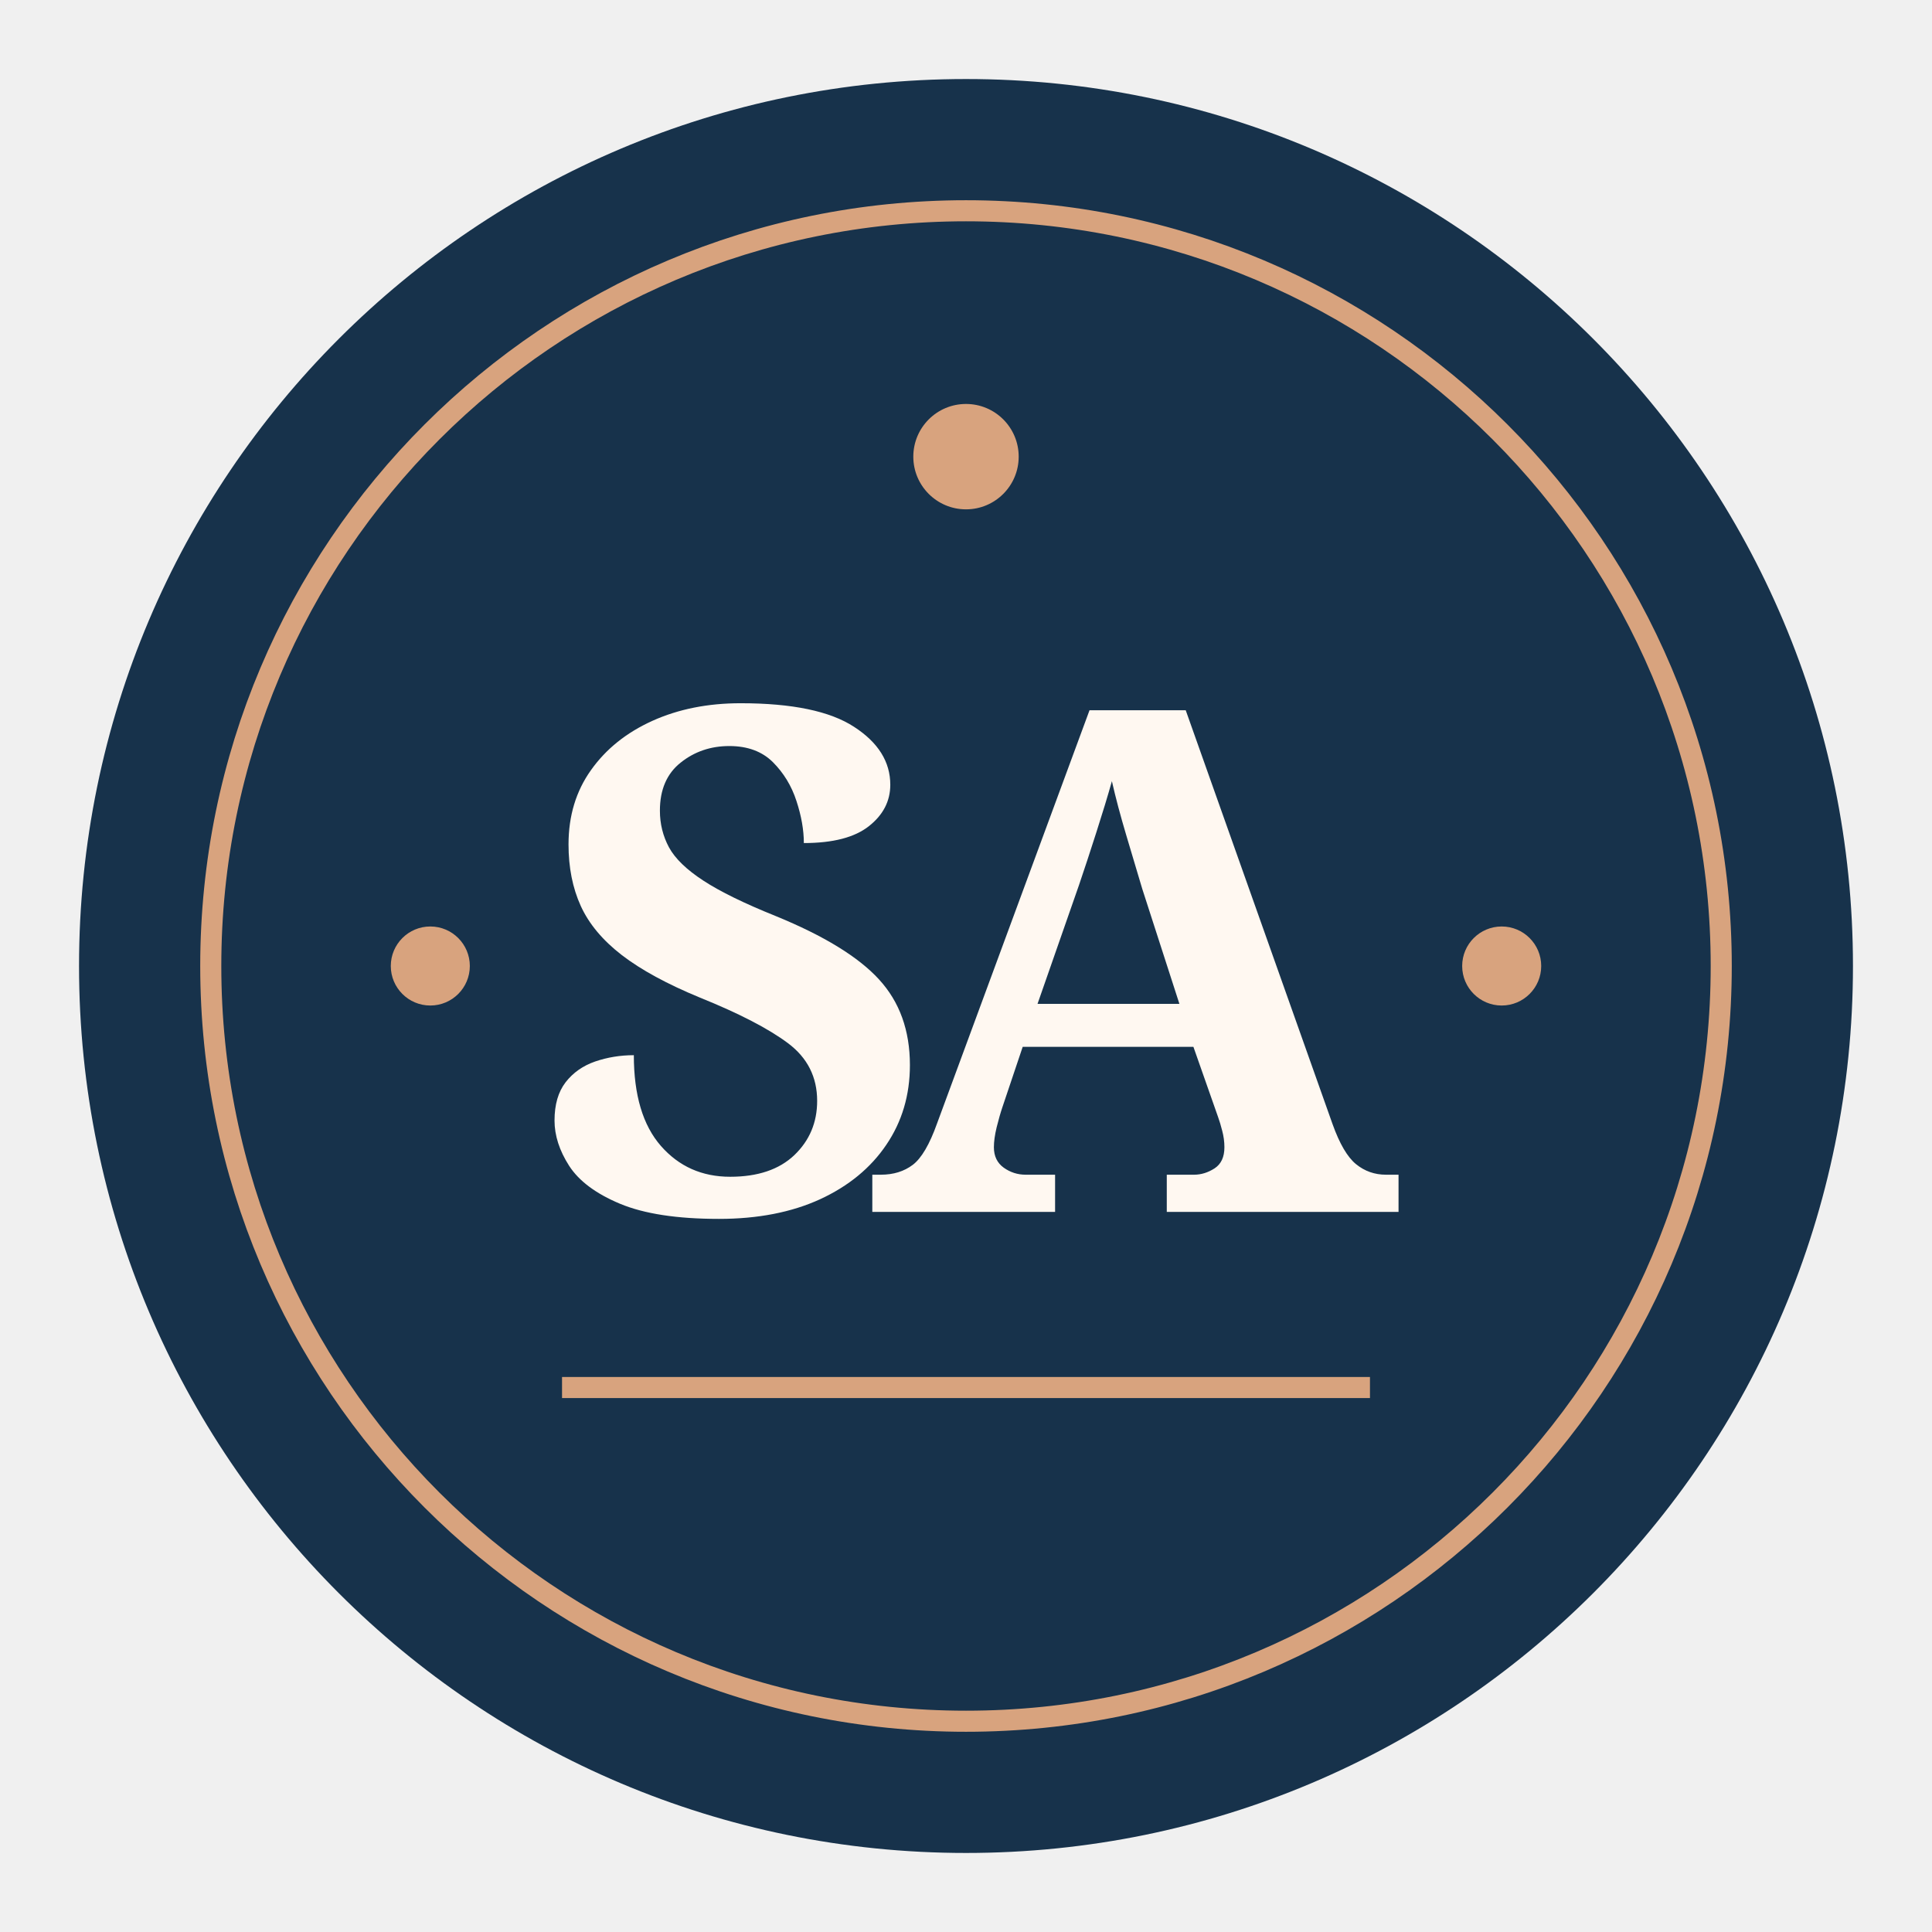
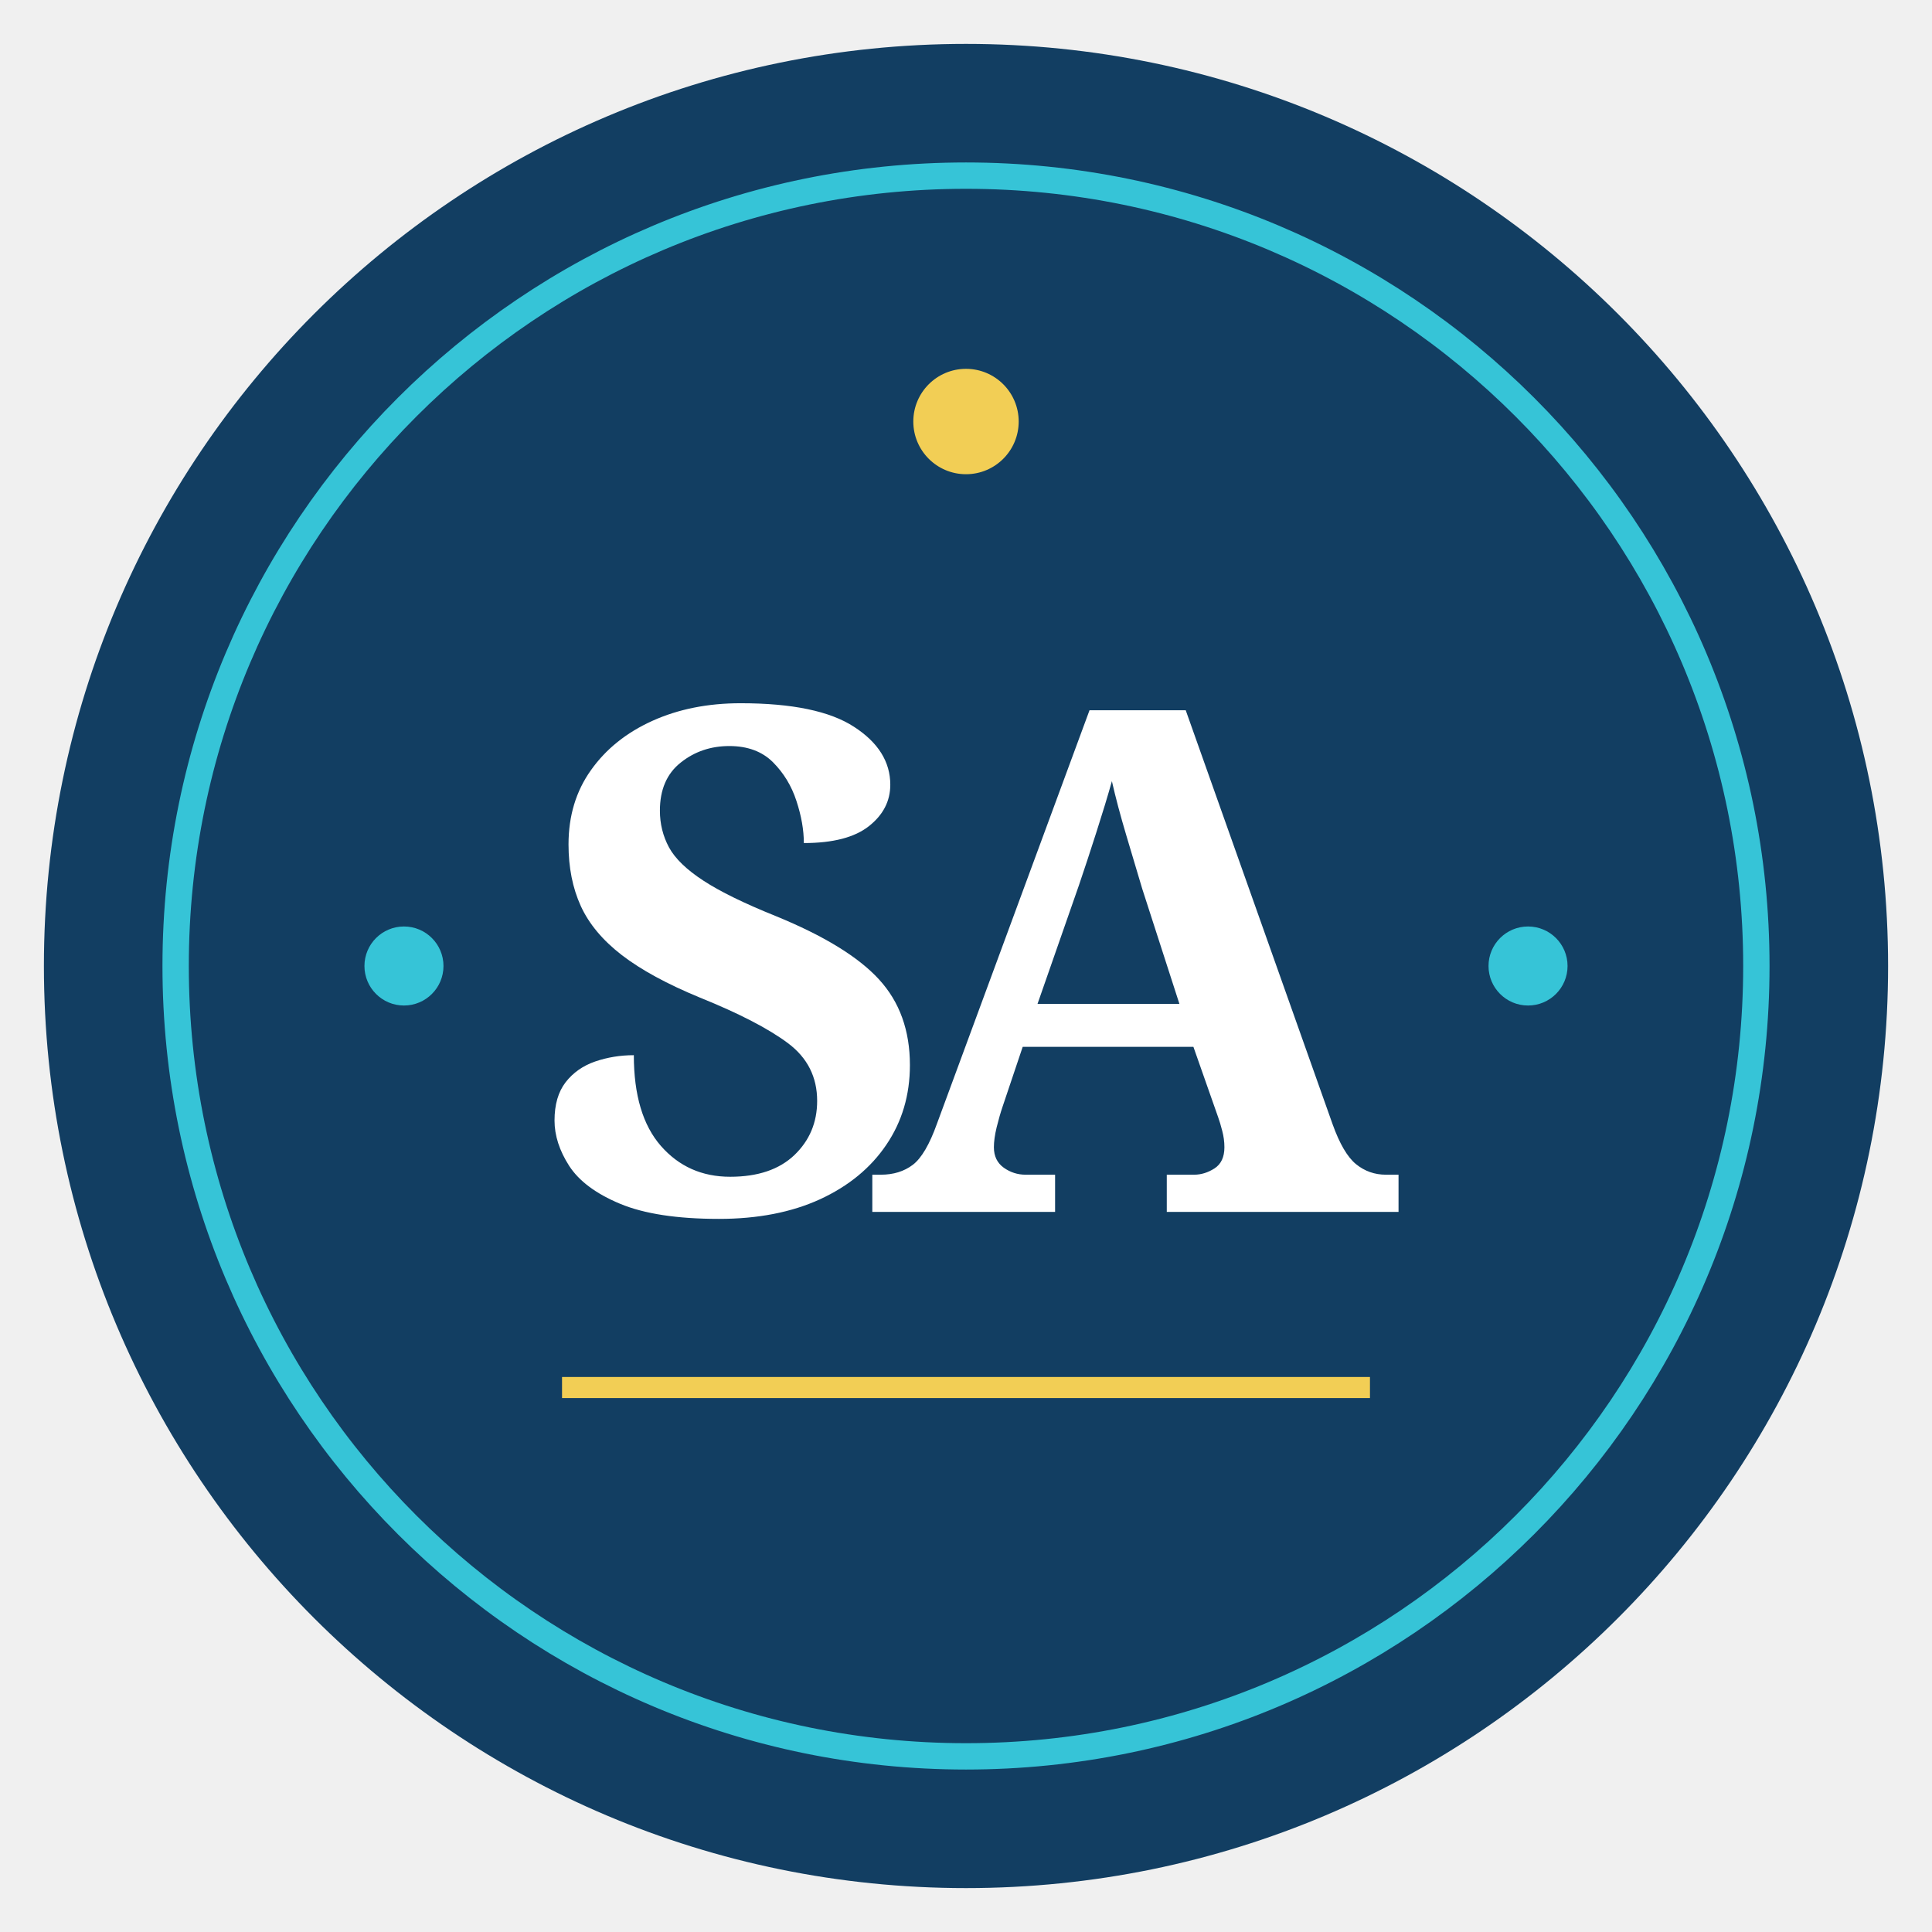
<svg xmlns="http://www.w3.org/2000/svg" viewBox="0 0 220 220" role="img" aria-labelledby="title">
-   <circle cx="110" cy="110" r="101" fill="#17324b" />
-   <circle cx="110" cy="110" r="86" fill="none" stroke="#d8a37e" stroke-width="2.4" />
-   <circle cx="110" cy="52" r="6" fill="#d8a37e" />
-   <circle cx="49" cy="110" r="4.5" fill="#d8a37e" />
-   <circle cx="171" cy="110" r="4.5" fill="#d8a37e" />
-   <text x="110" y="138" text-anchor="middle" font-family="Georgia,serif" font-weight="700" letter-spacing="-7" font-size="80" fill="#fff8f1">SA</text>
-   <path d="M64 158 H156" stroke="#d8a37e" stroke-width="2.4" />
+   <circle cx="110" cy="110" r="105" fill="#123e62" />
+   <circle cx="110" cy="110" r="90" fill="none" stroke="#36c4d7" stroke-width="3" />
+   <circle cx="110" cy="48" r="6" fill="#f2ce55" />
+   <circle cx="46" cy="110" r="4.5" fill="#36c4d7" />
+   <circle cx="174" cy="110" r="4.5" fill="#36c4d7" />
+   <text x="110" y="138" text-anchor="middle" font-family="Georgia,serif" font-weight="700" letter-spacing="-7" font-size="80" fill="#ffffff">SA</text>
+   <path d="M64 158 H156" stroke="#f2ce55" stroke-width="2.4" />
</svg>
